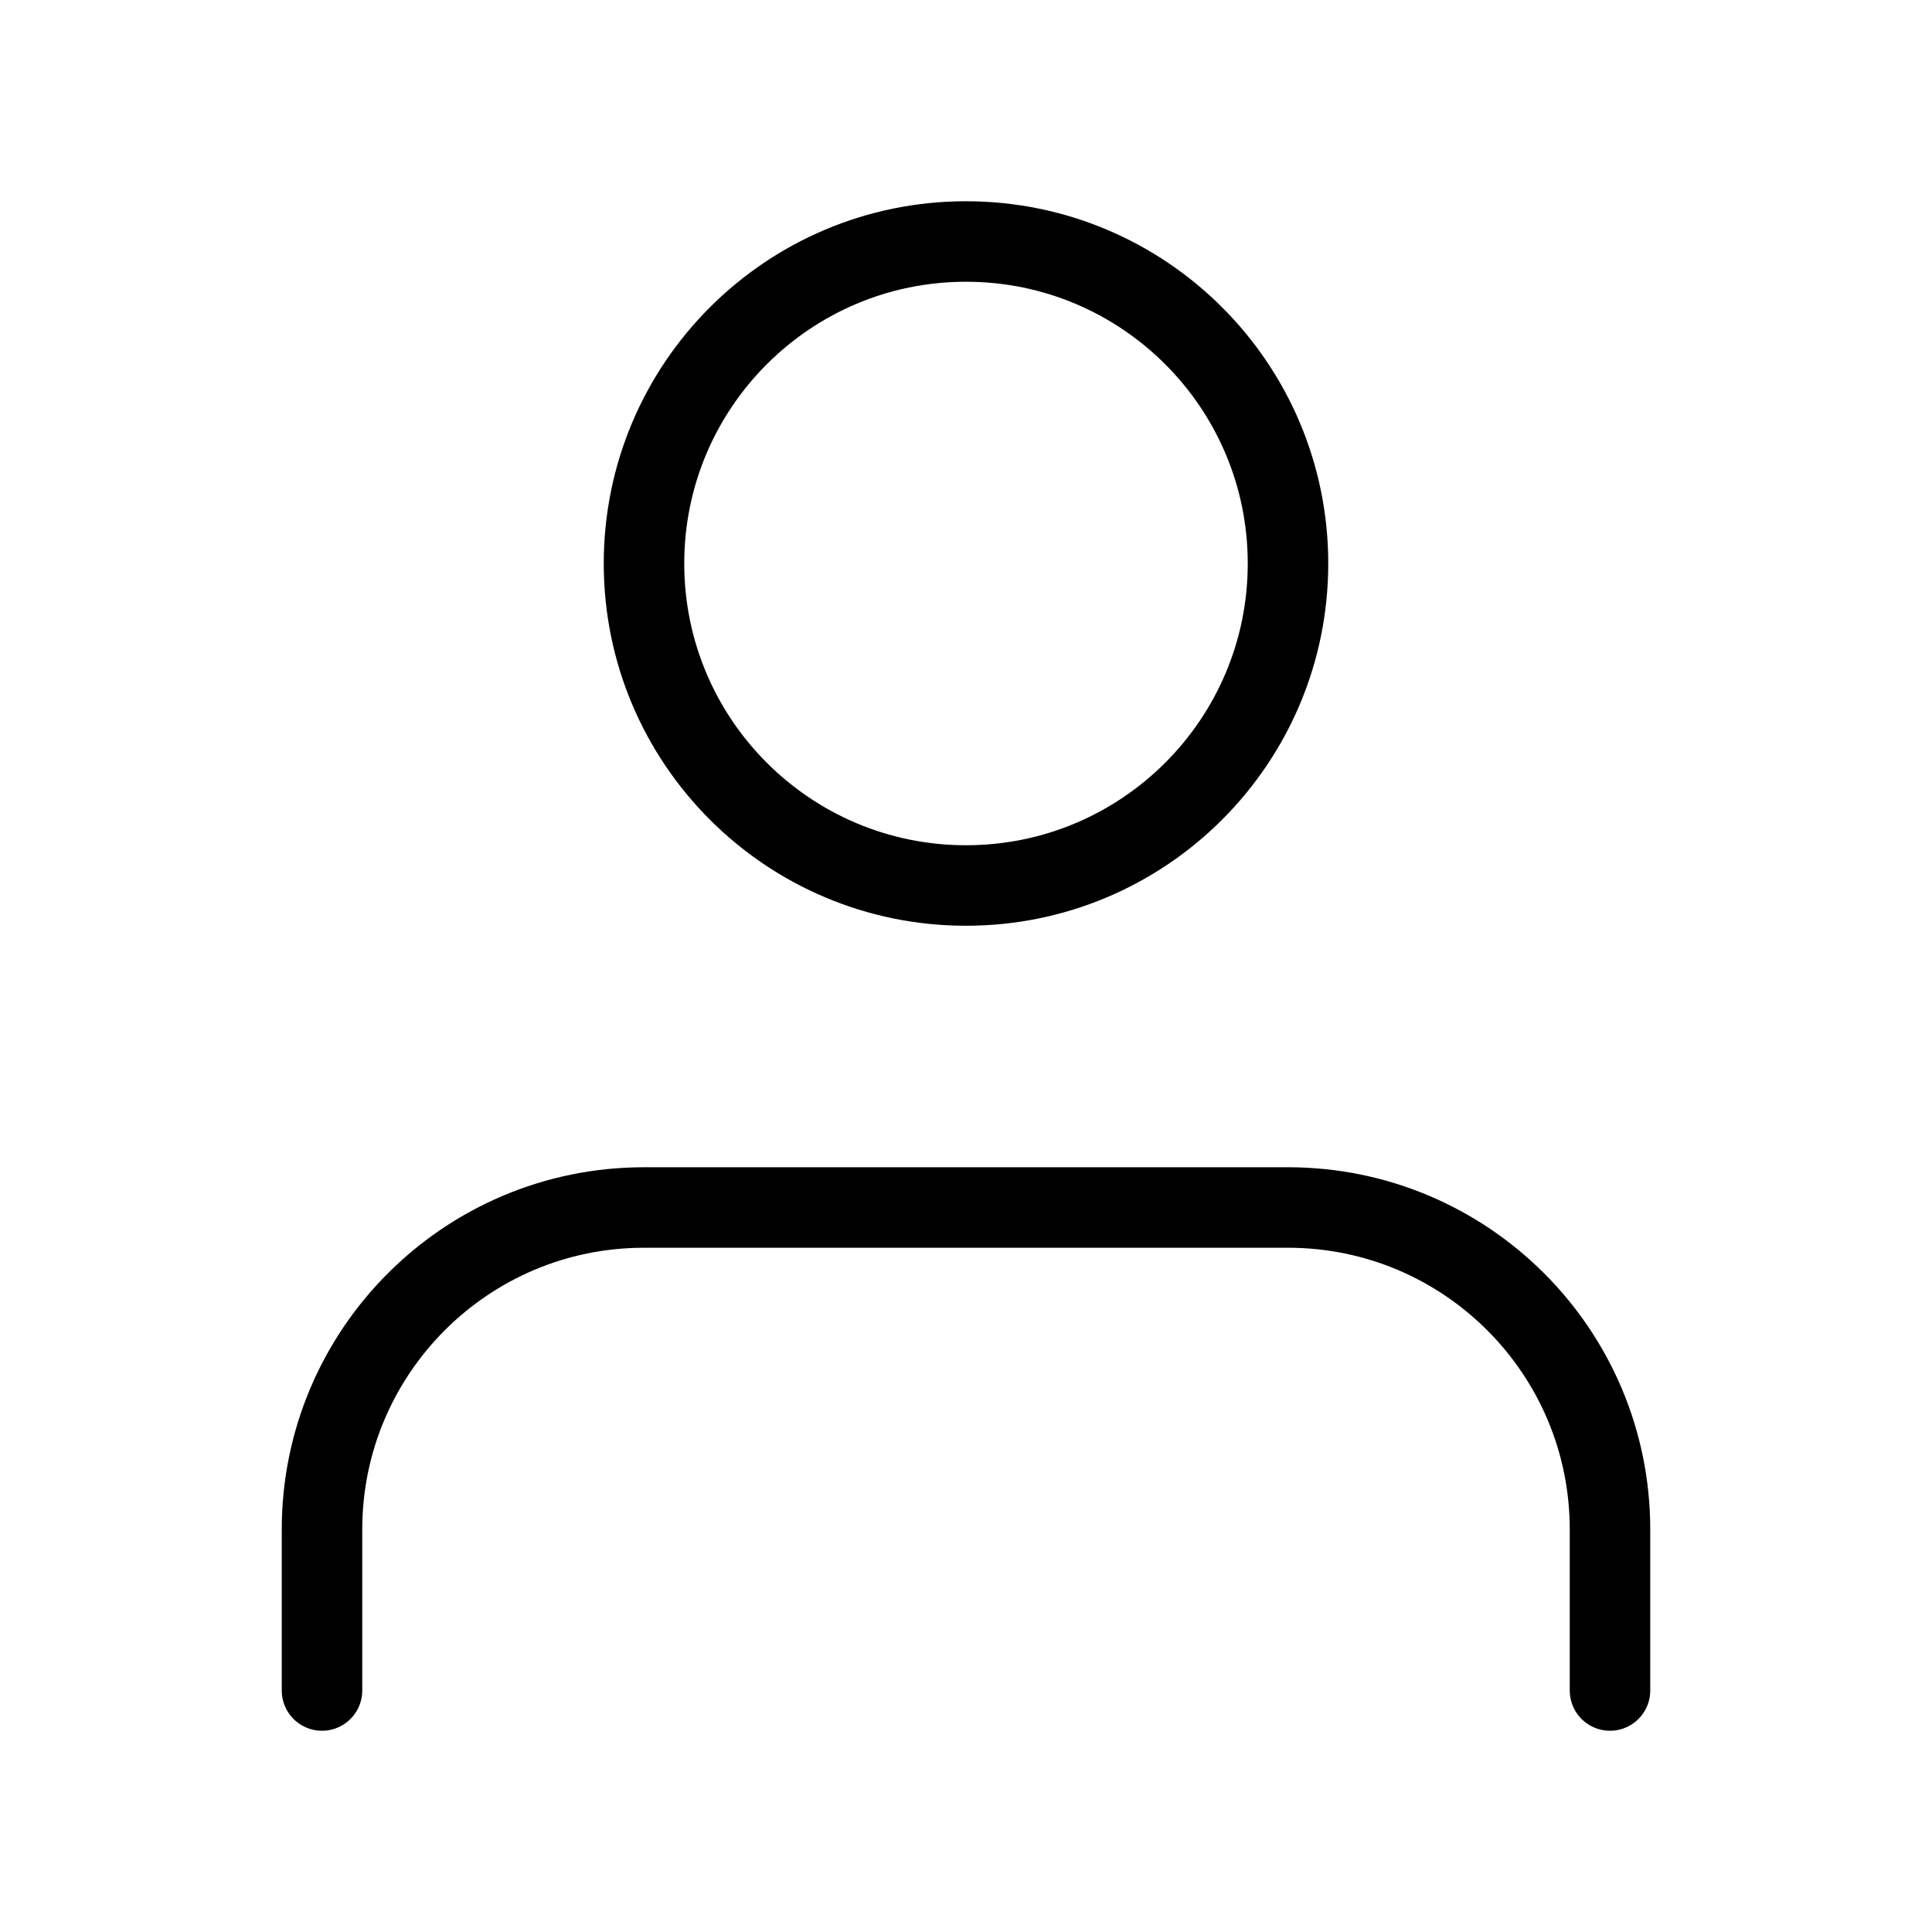
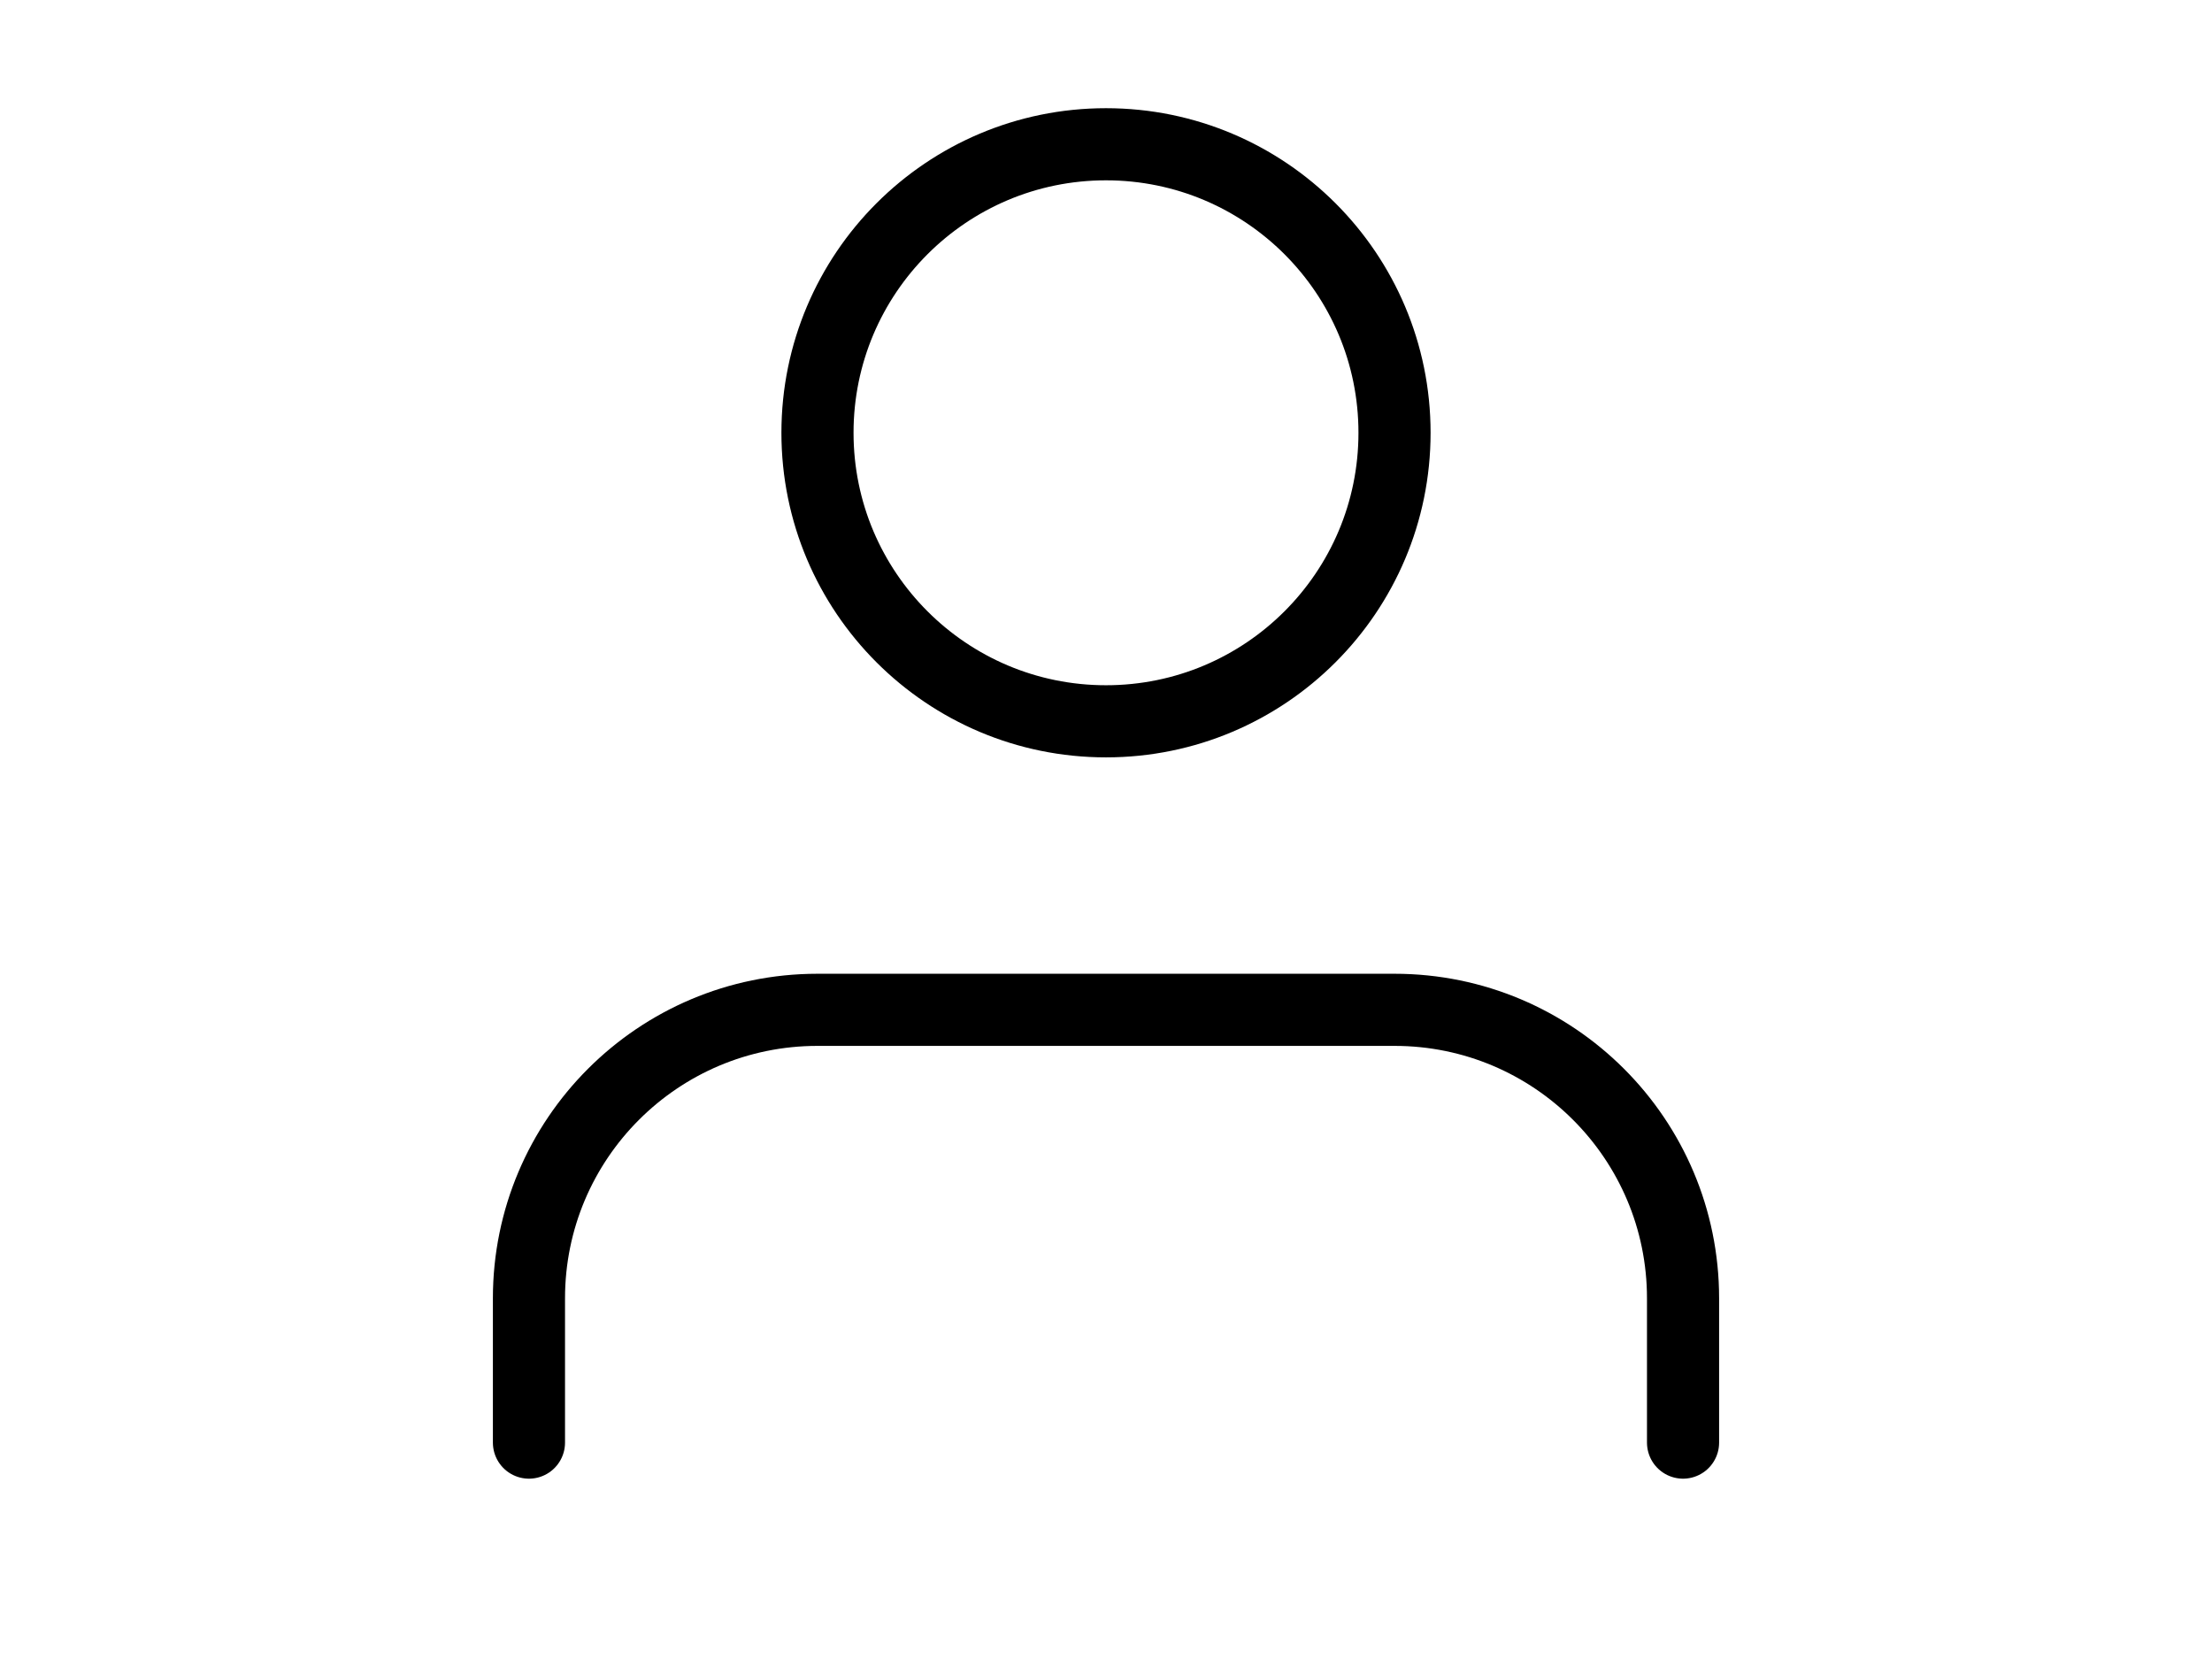
- <svg xmlns="http://www.w3.org/2000/svg" width="24" height="24" viewBox="0 0 24 24" fill="none" stroke="currentColor" stroke-width="1" stroke-linecap="round" stroke-linejoin="round" class="feather feather-user">
+ <svg xmlns="http://www.w3.org/2000/svg" width="24" height="18" viewBox="2 1 20 23" fill="none" stroke="currentColor" stroke-width="1" stroke-linecap="round" stroke-linejoin="round" class="feather feather-user">
  <path d="M20 21v-2a4 4 0 0 0-4-4H8a4 4 0 0 0-4 4v2" />
  <circle cx="12" cy="7" r="4" />
</svg>
